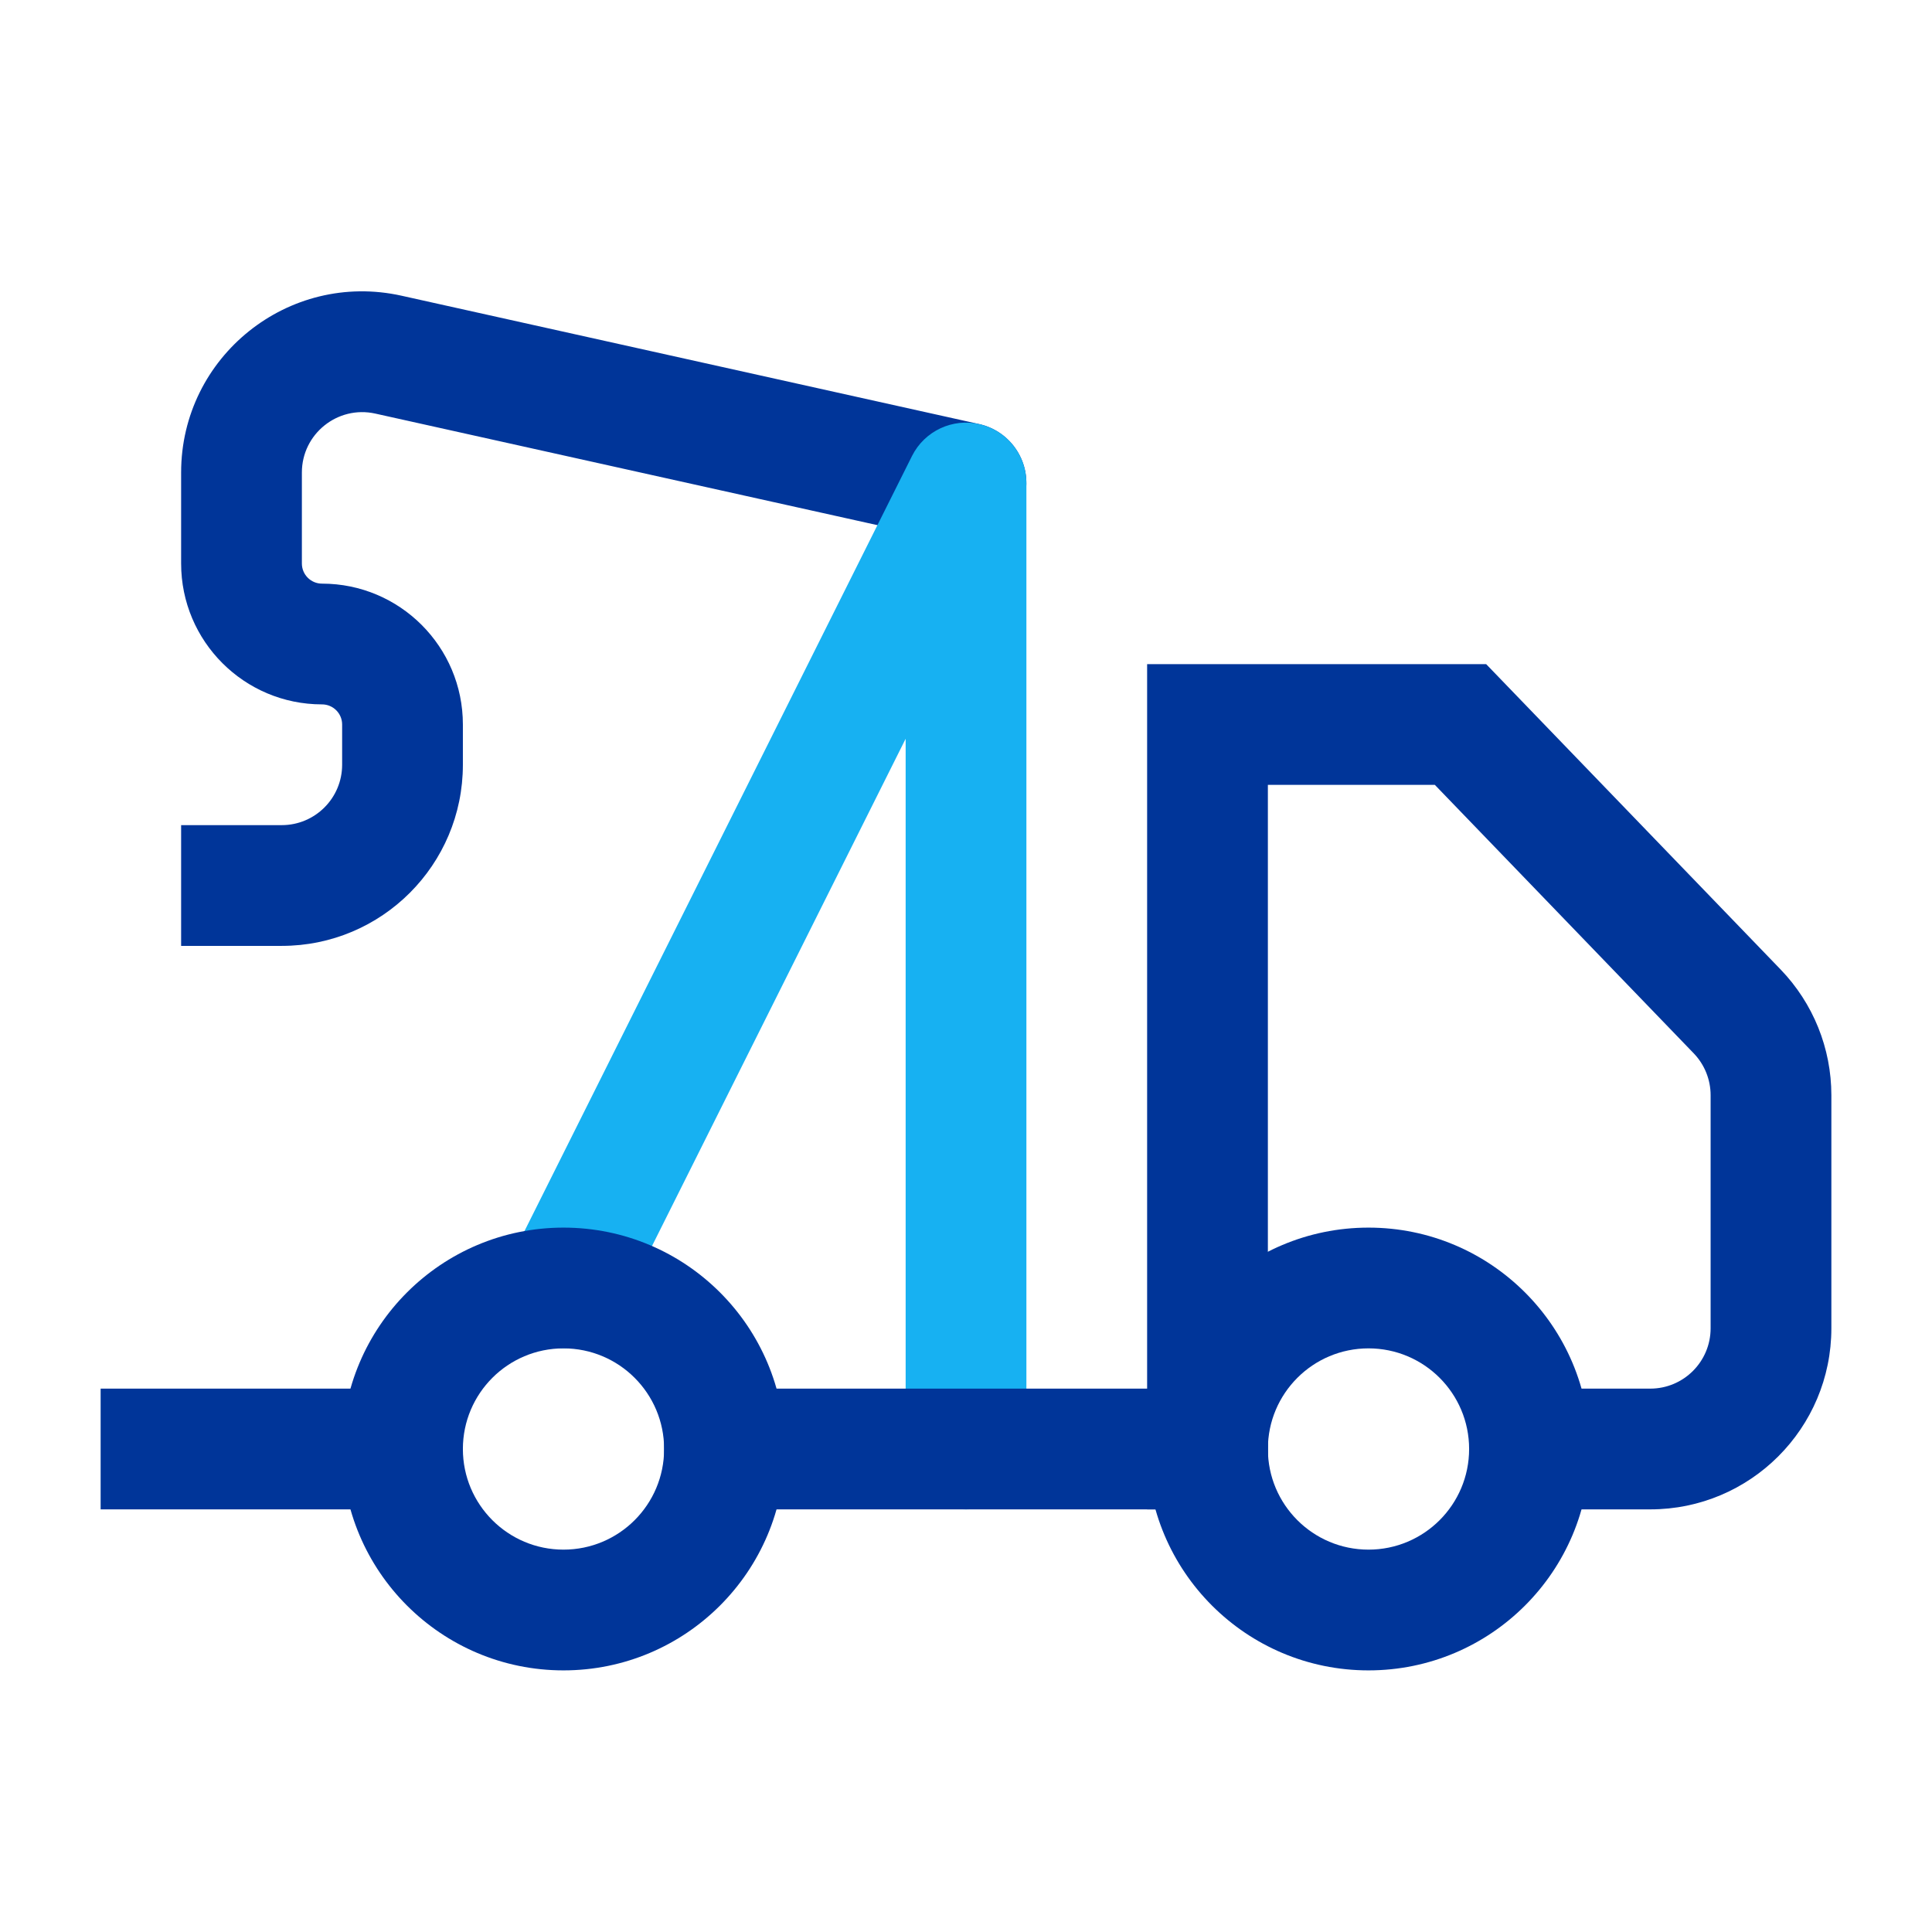
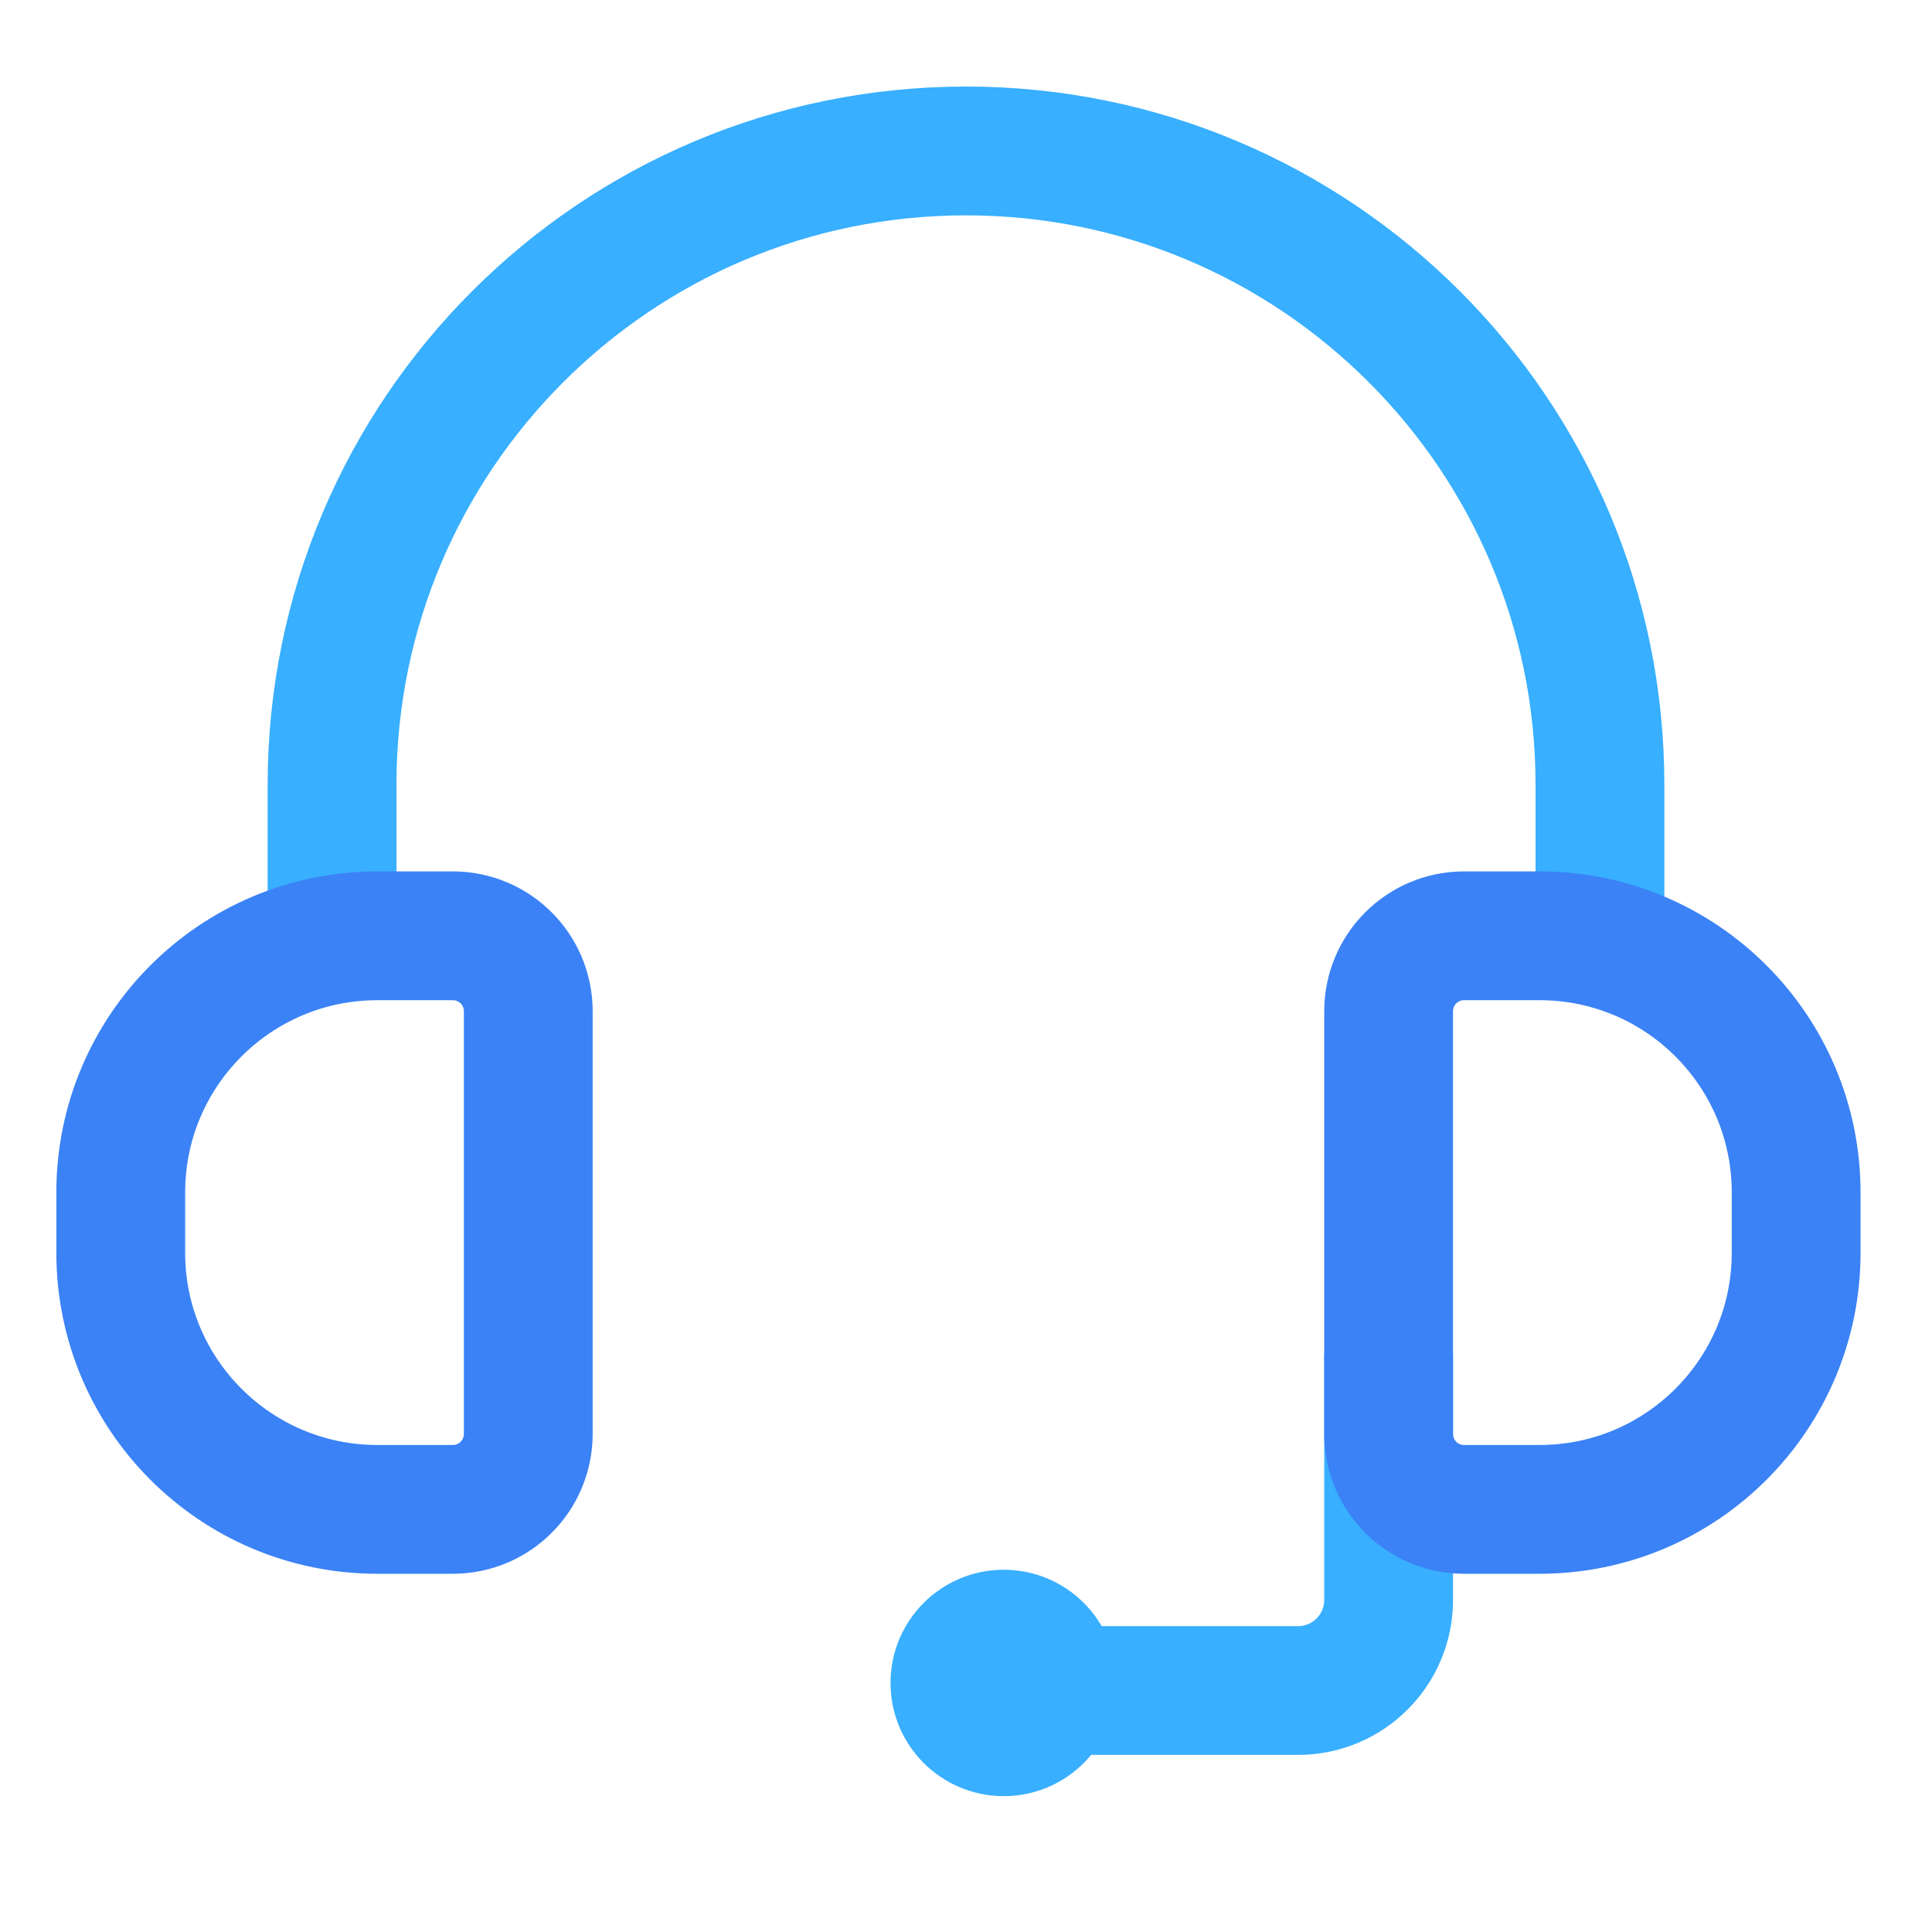
- <svg xmlns="http://www.w3.org/2000/svg" width="80" height="80" viewBox="0 0 80 80" fill="none">
-   <path fill-rule="evenodd" clip-rule="evenodd" d="M7.5 19.566C7.5 14.768 11.943 11.204 16.627 12.245L40.542 17.559C41.89 17.859 42.74 19.195 42.44 20.542C42.141 21.89 40.806 22.74 39.458 22.44L15.542 17.126C13.981 16.779 12.5 17.967 12.5 19.566V23.333C12.5 23.794 12.873 24.167 13.333 24.167C16.555 24.167 19.167 26.778 19.167 30V31.667C19.167 35.809 15.809 39.167 11.667 39.167H7.5V34.167H11.667C13.047 34.167 14.167 33.047 14.167 31.667V30C14.167 29.54 13.794 29.167 13.333 29.167C10.112 29.167 7.5 26.555 7.5 23.333V19.566Z" fill="#003599" />
-   <path fill-rule="evenodd" clip-rule="evenodd" d="M40.575 17.567C41.703 17.833 42.501 18.84 42.501 20V60C42.501 61.381 41.381 62.5 40.001 62.5C38.62 62.5 37.501 61.381 37.501 60V30.59L25.57 54.451C24.952 55.686 23.451 56.187 22.216 55.569C20.981 54.952 20.48 53.45 21.098 52.215L37.764 18.882C38.283 17.845 39.447 17.3 40.575 17.567Z" fill="#17B1F2" />
-   <path fill-rule="evenodd" clip-rule="evenodd" d="M56.667 55.833C54.365 55.833 52.5 57.699 52.5 60C52.5 62.301 54.365 64.167 56.667 64.167C58.968 64.167 60.833 62.301 60.833 60C60.833 57.699 58.968 55.833 56.667 55.833ZM47.5 60C47.5 54.937 51.604 50.833 56.667 50.833C61.729 50.833 65.833 54.937 65.833 60C65.833 65.063 61.729 69.167 56.667 69.167C51.604 69.167 47.5 65.063 47.5 60ZM23.333 55.833C21.032 55.833 19.167 57.699 19.167 60C19.167 62.301 21.032 64.167 23.333 64.167C25.635 64.167 27.5 62.301 27.5 60C27.5 57.699 25.635 55.833 23.333 55.833ZM14.167 60C14.167 54.937 18.271 50.833 23.333 50.833C28.396 50.833 32.5 54.937 32.5 60C32.5 65.063 28.396 69.167 23.333 69.167C18.271 69.167 14.167 65.063 14.167 60Z" fill="#003599" />
-   <path fill-rule="evenodd" clip-rule="evenodd" d="M4.167 57.5H19.167V62.5H4.167V57.5ZM27.5 57.5H52.5V62.5H27.5V57.5Z" fill="#003599" />
-   <path fill-rule="evenodd" clip-rule="evenodd" d="M61.538 27.5H47.5V62.5H52.5V32.5H59.414L70.133 43.616C70.582 44.082 70.833 44.704 70.833 45.351V55C70.833 56.381 69.714 57.5 68.333 57.5H62.5V62.5H68.333C72.475 62.5 75.833 59.142 75.833 55V45.351C75.833 43.409 75.08 41.543 73.732 40.145L61.538 27.5Z" fill="#003599" />
+ <svg xmlns="http://www.w3.org/2000/svg" width="60" height="60" viewBox="0 0 60 60" fill="none">
+   <path d="M43.125 42.188V49.688C43.125 51.241 41.866 52.5 40.312 52.5H30.469" stroke="#38AFFF" stroke-width="4" stroke-linecap="round" />
+   <path d="M31.172 55.781C33.114 55.781 34.688 54.207 34.688 52.266C34.688 50.324 33.114 48.75 31.172 48.75C29.23 48.75 27.656 50.324 27.656 52.266C27.656 54.207 29.23 55.781 31.172 55.781Z" fill="#38AFFF" />
+   <path d="M49.688 29.062V24.375C49.688 13.502 40.873 4.688 30 4.688C19.127 4.688 10.312 13.502 10.312 24.375V29.062" stroke="#38AFFF" stroke-width="4" />
+   <path d="M43.125 31.406C43.125 30.112 44.174 29.062 45.469 29.062H47.812C52.214 29.062 55.781 32.63 55.781 37.031V38.906C55.781 43.307 52.214 46.875 47.812 46.875H45.469C44.174 46.875 43.125 45.826 43.125 44.531V31.406ZM16.406 31.406C16.406 30.112 15.357 29.062 14.062 29.062H11.719C7.318 29.062 3.75 32.63 3.75 37.031V38.906C3.75 43.307 7.318 46.875 11.719 46.875H14.062C15.357 46.875 16.406 45.826 16.406 44.531V31.406Z" stroke="#3B82F6" stroke-width="4" />
</svg>
